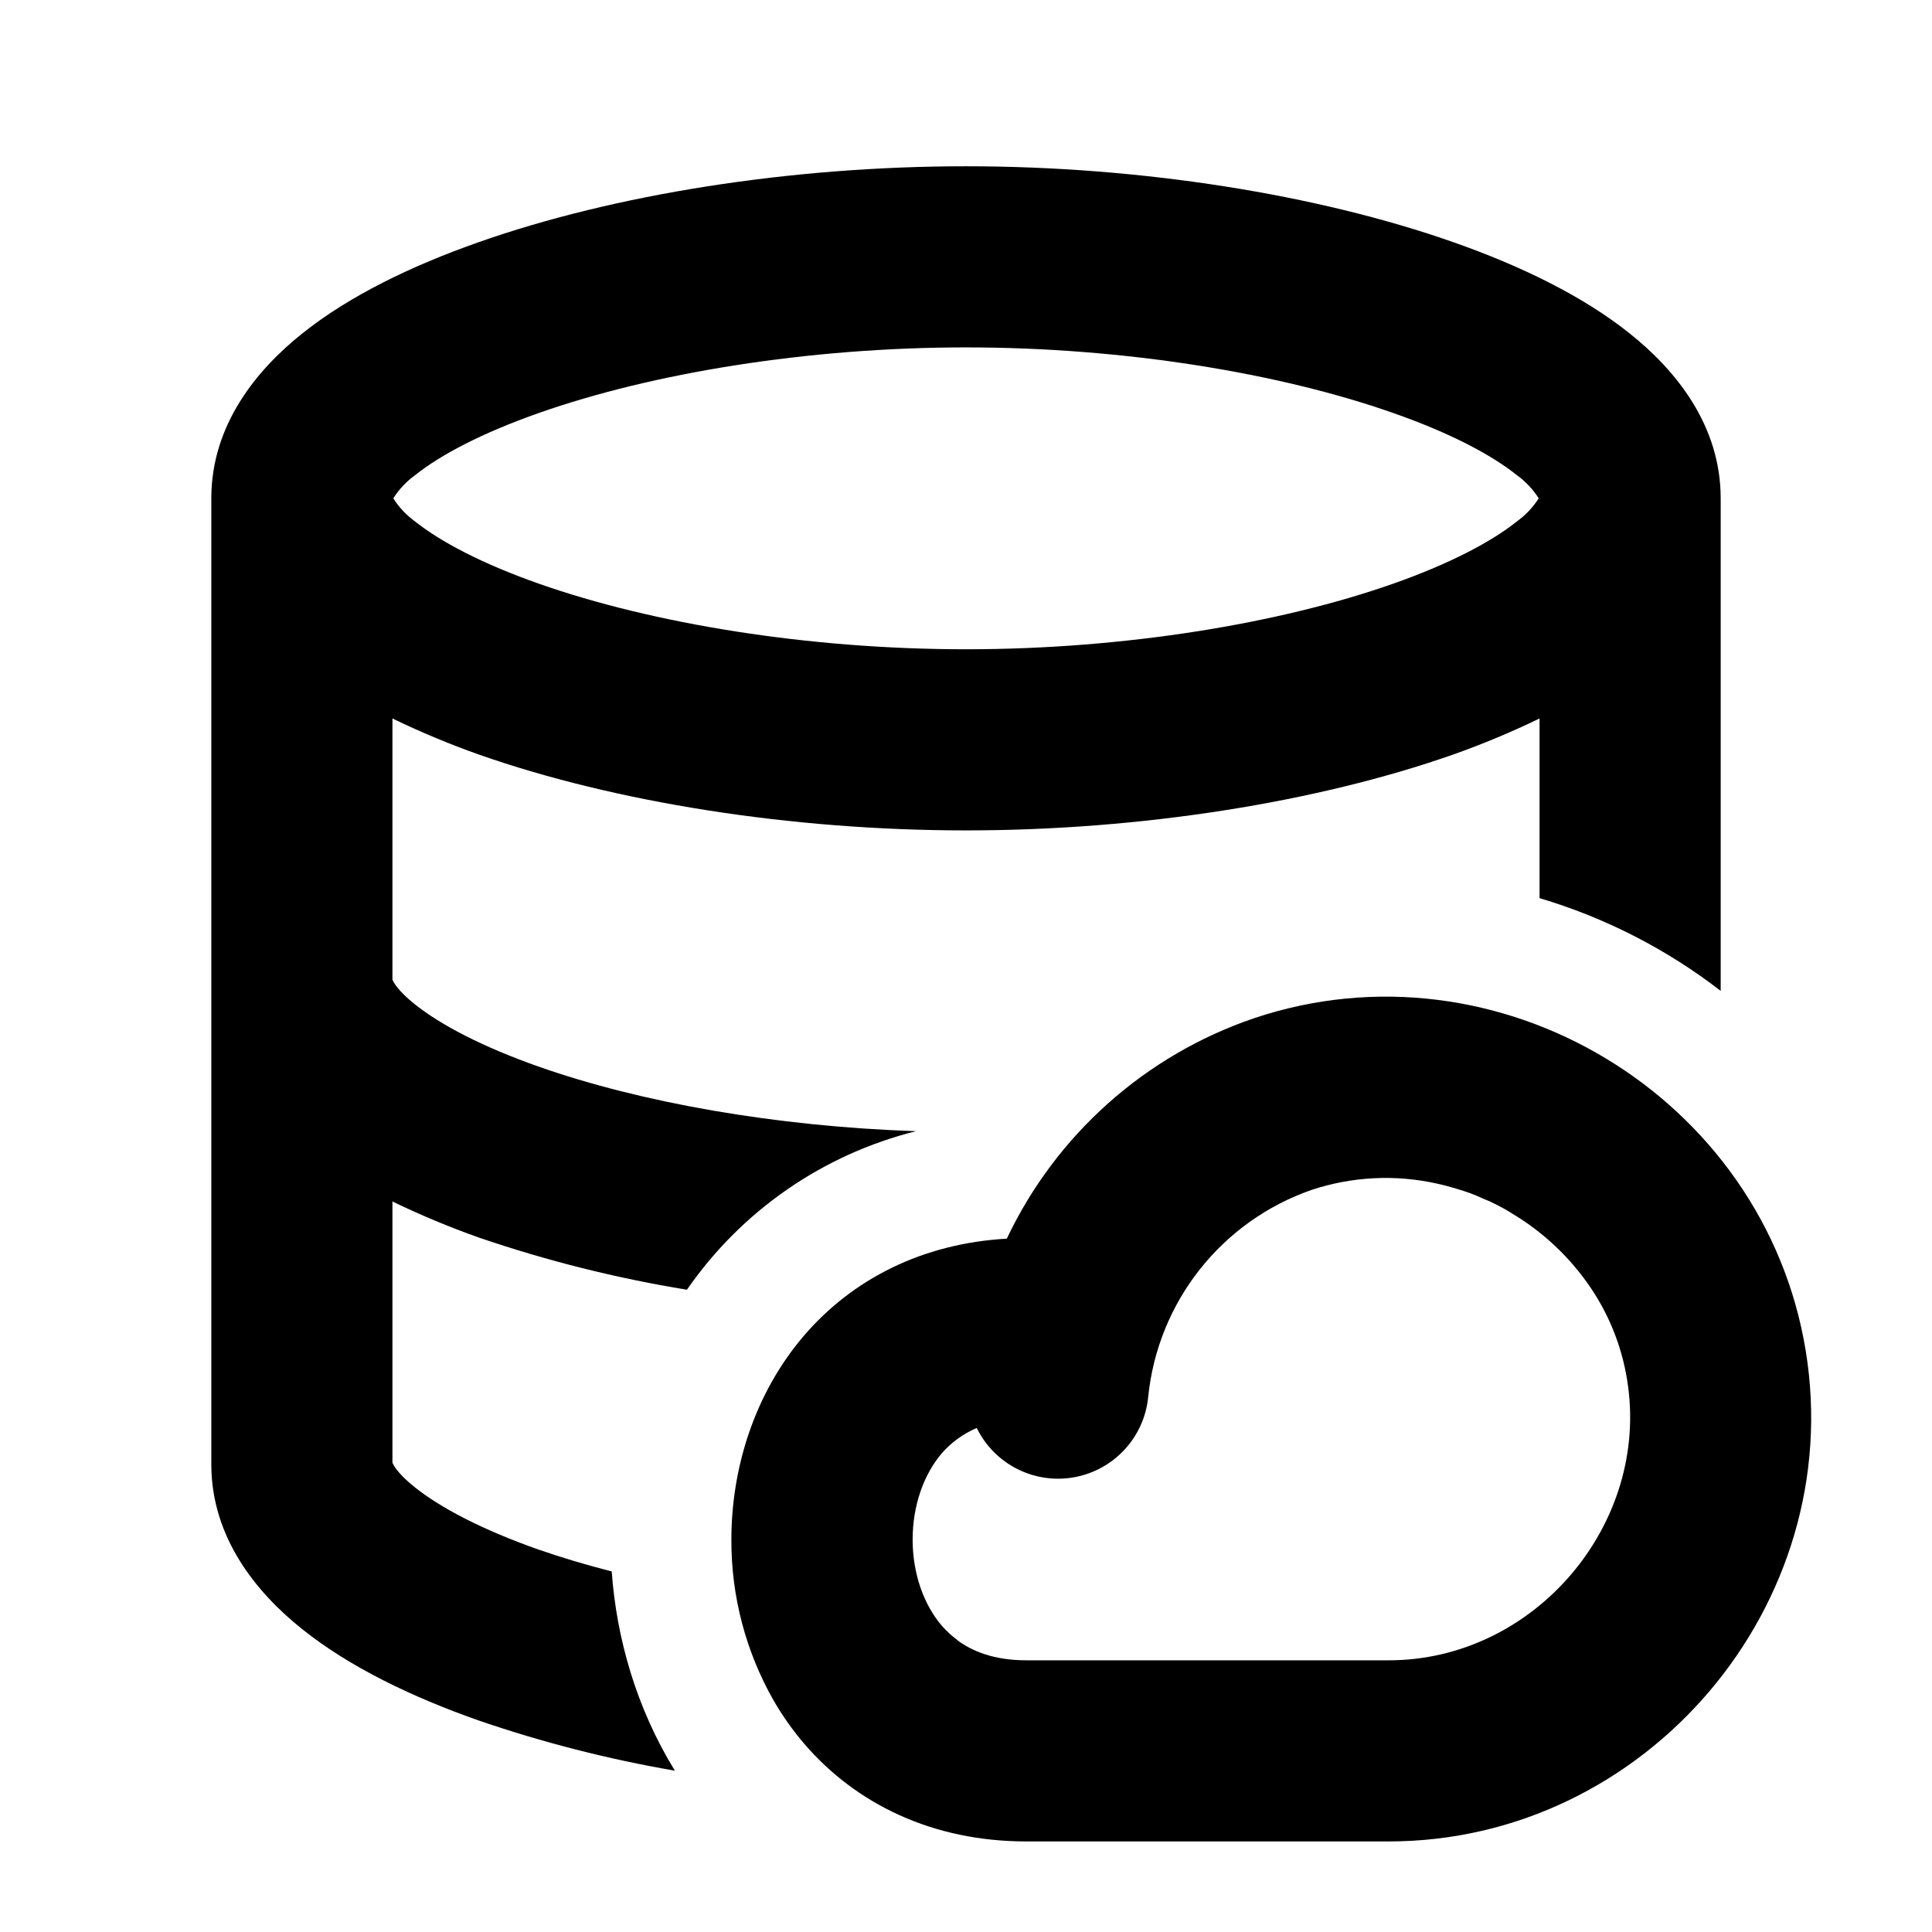
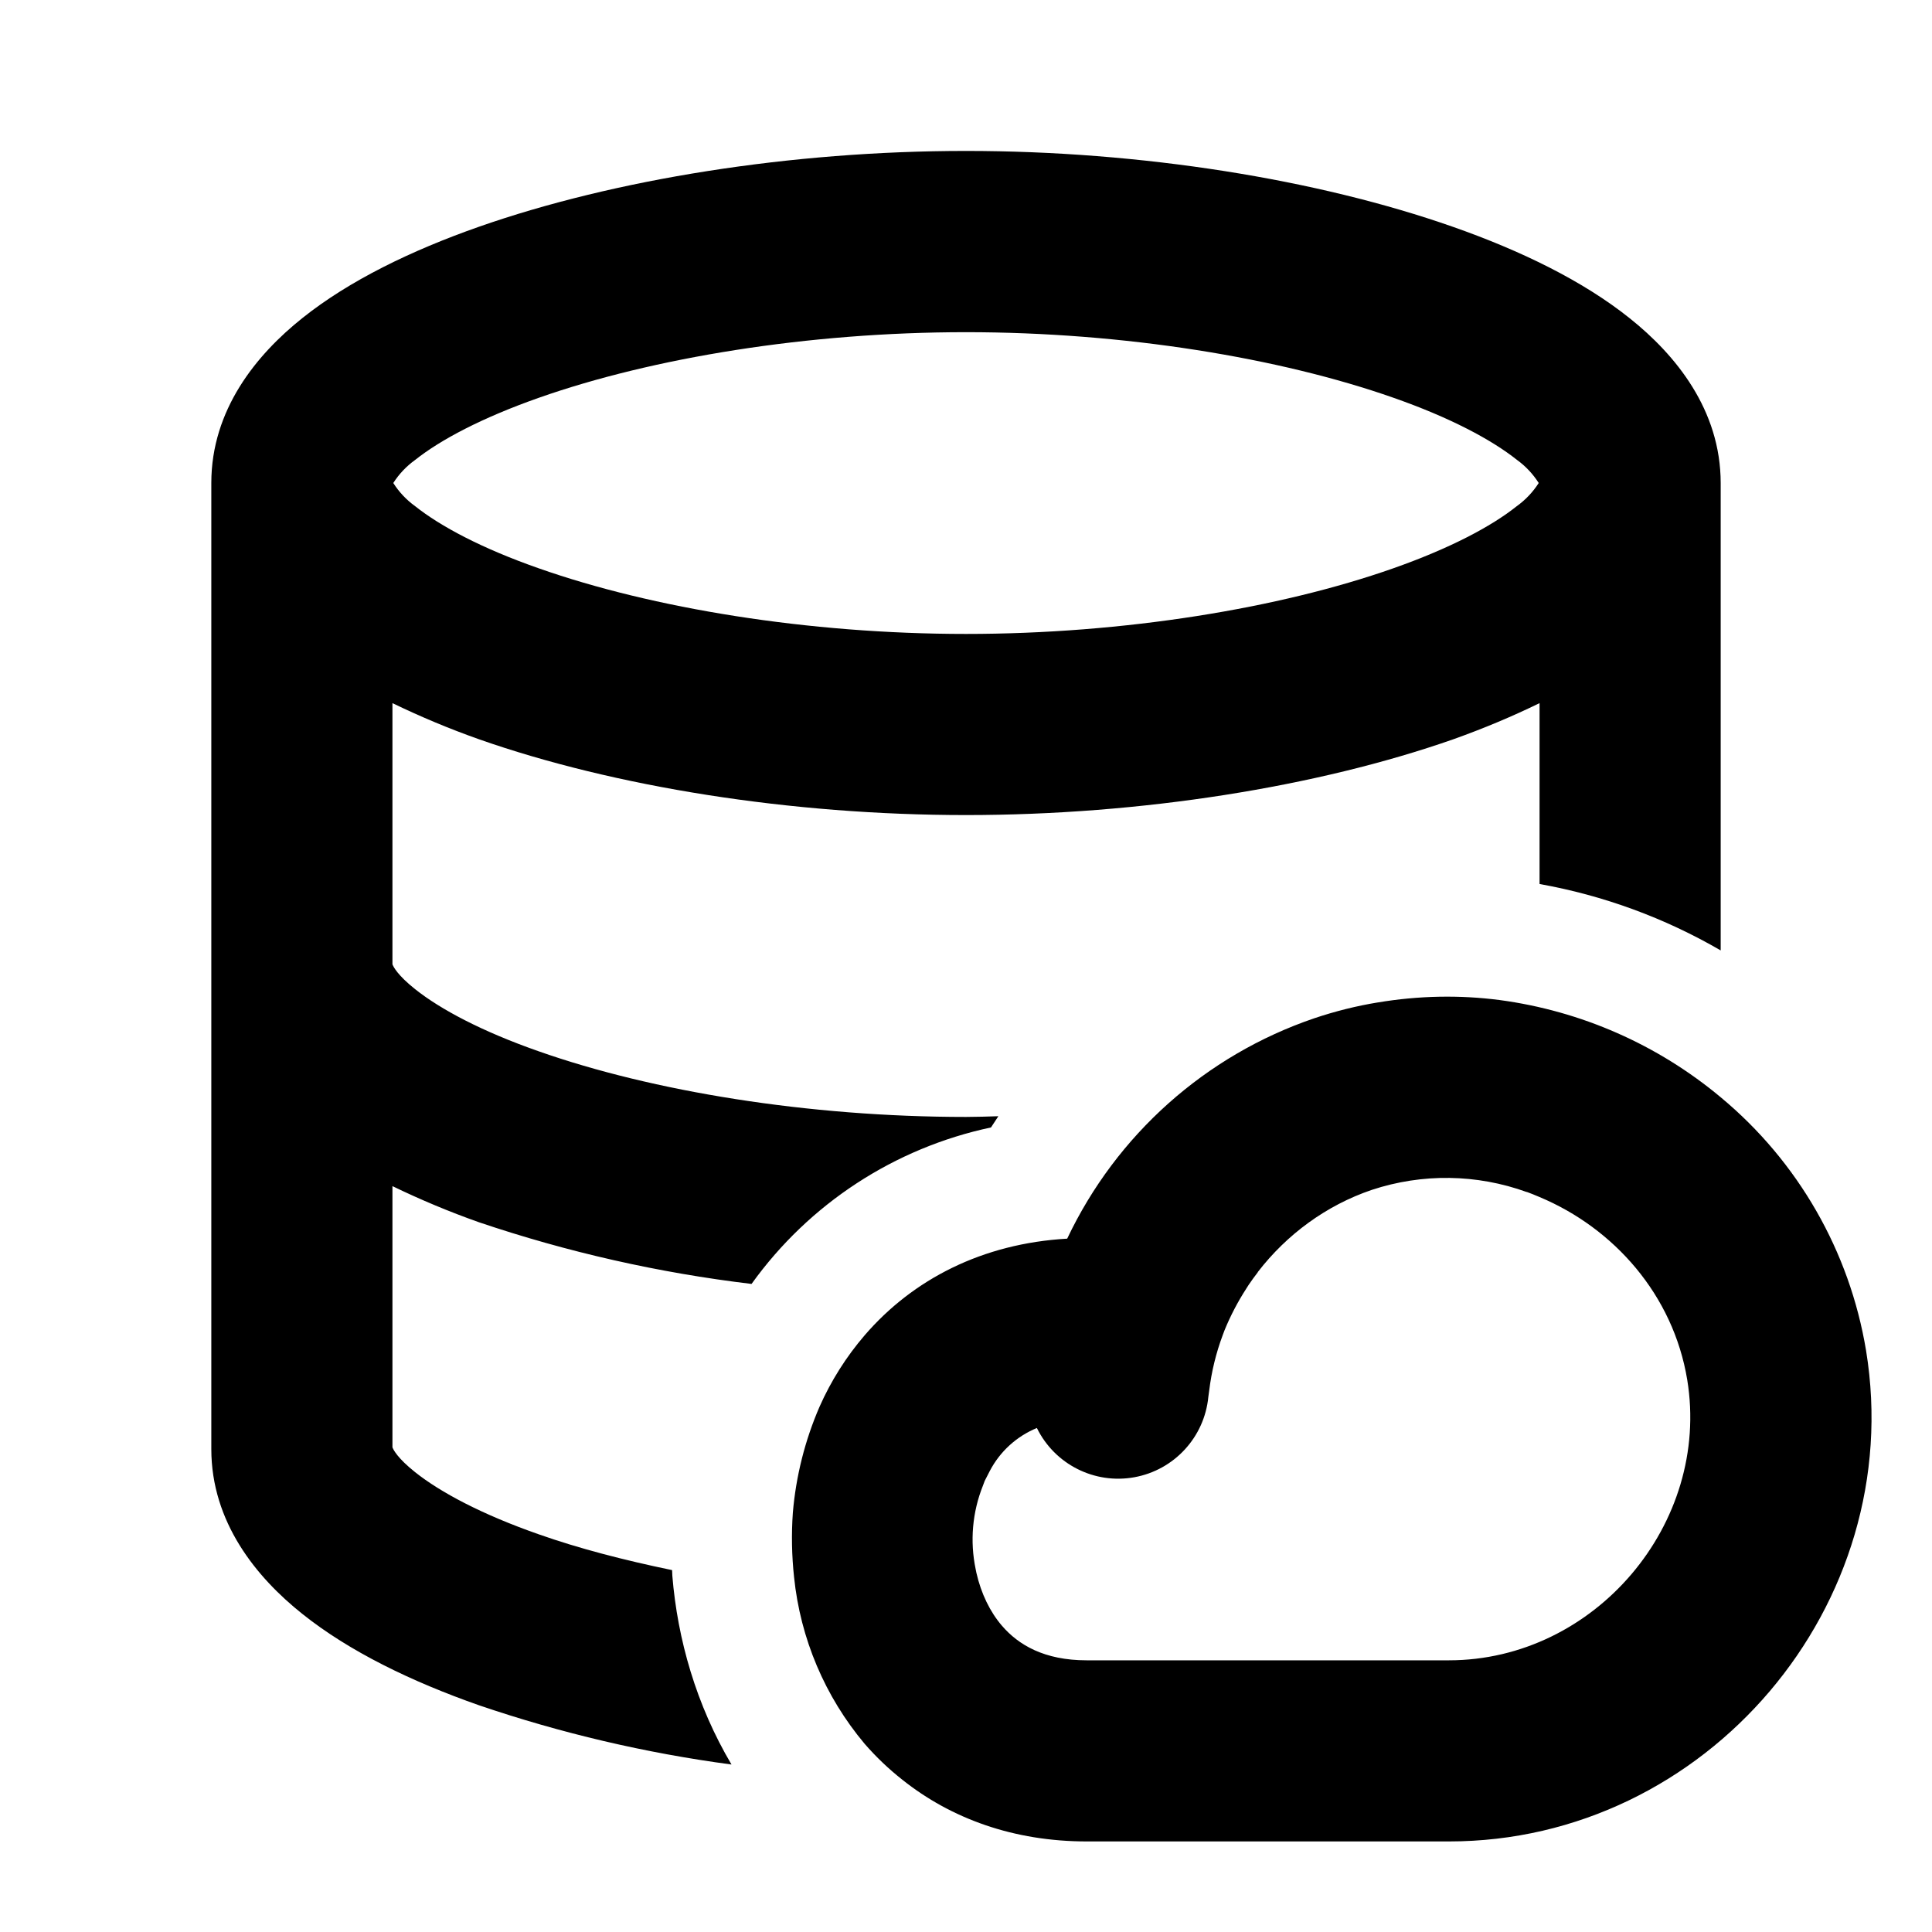
<svg xmlns="http://www.w3.org/2000/svg" viewBox="0 0 16 16">
-   <path d="M10.384 8.433c2.021-.68 4.225.647 4.57 2.752S13.633 15.25 11.5 15.25h-3c-.777 0-1.41-.31-1.839-.808a2.4 2.4 0 0 1-.253-.357 2.67 2.67 0 0 1-.351-1.335c0-.59.19-1.21.604-1.692.399-.463.974-.76 1.677-.8a3.52 3.52 0 0 1 2.046-1.825M7.12 14.846l-.005-.001-.05-.036zm4.78-5.044a1.95 1.95 0 0 0-1.037.052 2.03 2.03 0 0 0-1.354 1.714.75.75 0 0 1-1.42.258.8.8 0 0 0-.29.21c-.148.174-.241.43-.241.714s.093.54.242.714a.8.8 0 0 0 .138.125l-.021-.014c.134.103.32.175.584.175h3c1.208 0 2.169-1.131 1.974-2.323a1.9 1.9 0 0 0-.33-.803 2.06 2.06 0 0 0-.685-.61l.067.037a2 2 0 0 0-.182-.098l.006.002-.072-.03q-.053-.025-.108-.045-.047-.017-.095-.031a2 2 0 0 0-.176-.047M8 1.377c1.451 0 2.912.234 4.034.628.558.196 1.073.445 1.463.757.379.302.753.758.753 1.365v4.079a4.6 4.6 0 0 0-1.5-.768V5.95a7 7 0 0 1-.716.299c-1.122.394-2.583.628-4.034.628s-2.912-.234-4.034-.628a7 7 0 0 1-.716-.299v2.163c.007.018.041.089.188.206.21.167.553.349 1.025.515.838.295 1.958.495 3.123.534a3.27 3.27 0 0 0-1.897 1.313 10.6 10.6 0 0 1-1.723-.432 7 7 0 0 1-.716-.299v2.163c.007.018.041.089.188.206.21.167.553.349 1.025.515q.283.098.603.18c.04.557.205 1.133.523 1.65a10.5 10.5 0 0 1-1.623-.415c-.558-.196-1.073-.445-1.463-.757-.379-.302-.753-.758-.753-1.365v-8c0-.607.374-1.063.753-1.365.39-.312.905-.561 1.463-.757C5.088 1.61 6.549 1.377 8 1.377m0 1.5c-1.31 0-2.6.213-3.537.543-.472.166-.815.347-1.025.515a.7.7 0 0 0-.181.192.7.7 0 0 0 .181.192c.21.167.553.349 1.025.515.938.33 2.227.543 3.537.543s2.6-.213 3.537-.543c.472-.166.815-.348 1.024-.515a.7.7 0 0 0 .182-.192.7.7 0 0 0-.181-.192c-.21-.168-.553-.35-1.025-.515C10.6 3.09 9.31 2.877 8 2.877" />
+   <path d="M11.41 8.302c.34-.057.68-.063 1.01-.02a3.6 3.6 0 0 1 1.83.805 3.46 3.46 0 0 1 1.204 2.098c.344 2.104-1.321 4.065-3.454 4.065H9c-.606 0-1.124-.19-1.526-.51a2.3 2.3 0 0 1-.313-.298 2.55 2.55 0 0 1-.585-1.382 3 3 0 0 1-.01-.532 2.8 2.8 0 0 1 .221-.878 2.4 2.4 0 0 1 .374-.592c.399-.463.974-.76 1.677-.8a3.52 3.52 0 0 1 2.046-1.825q.262-.088.525-.131m1.235 1.57a1.96 1.96 0 0 0-1.283-.018c-.378.128-.705.37-.944.68l-.001.003a2 2 0 0 0-.076.105l-.019.03q-.106.164-.18.345l-.015.04a2 2 0 0 0-.112.46l-.007.051a.75.75 0 0 1-1.42.258.77.77 0 0 0-.39.356l-.042.082-.015.04a1.2 1.2 0 0 0-.06.691l.006.03c.039.172.113.324.212.439.136.158.35.286.701.286h3c1.208 0 2.169-1.131 1.974-2.323-.116-.703-.607-1.256-1.224-1.514q-.053-.023-.105-.042M8 1.25c1.451 0 2.912.235 4.034.629.558.196 1.073.445 1.463.757.379.302.753.758.753 1.365v3.87a4.6 4.6 0 0 0-1.5-.55V5.823q-.34.166-.716.3c-1.122.393-2.583.627-4.034.627s-2.912-.234-4.034-.628a7 7 0 0 1-.716-.299v2.163c.007.019.042.09.188.206.21.167.553.35 1.025.515.938.33 2.227.543 3.537.543q.135-.001.268-.006l-.061.093a3.28 3.28 0 0 0-1.983 1.296 11.2 11.2 0 0 1-2.258-.511 7 7 0 0 1-.716-.299v2.163c.007.019.042.09.188.206.21.167.553.35 1.025.515.329.116.702.213 1.103.296l.002.047c.043.527.198 1.07.49 1.563a11 11 0 0 1-2.092-.491c-.558-.196-1.073-.445-1.463-.757-.379-.302-.753-.758-.753-1.365V4c0-.607.374-1.063.753-1.365.39-.312.905-.561 1.463-.757C5.088 1.485 6.549 1.25 8 1.25m0 1.501c-1.31 0-2.6.213-3.537.543-.472.166-.815.348-1.025.515A.7.7 0 0 0 3.257 4a.7.7 0 0 0 .181.192c.21.167.553.35 1.025.515.938.33 2.227.543 3.537.543s2.6-.213 3.537-.543c.472-.166.815-.348 1.024-.515A.7.7 0 0 0 12.743 4a.7.7 0 0 0-.181-.192c-.21-.167-.553-.35-1.025-.515C10.6 2.964 9.31 2.751 8 2.751" />
</svg>
